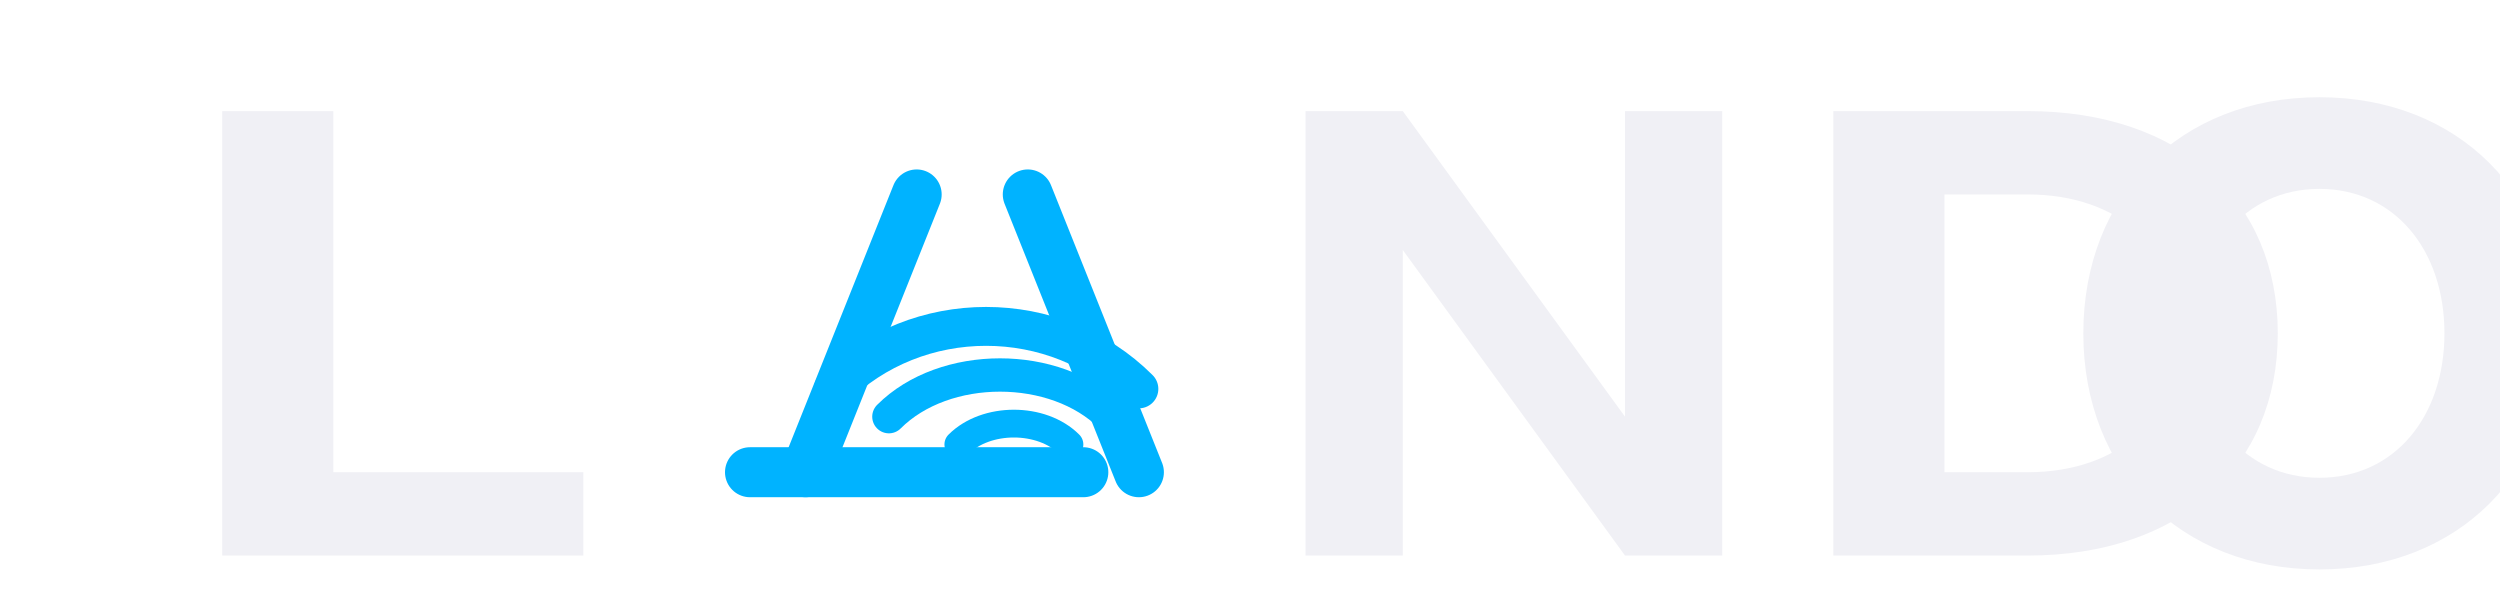
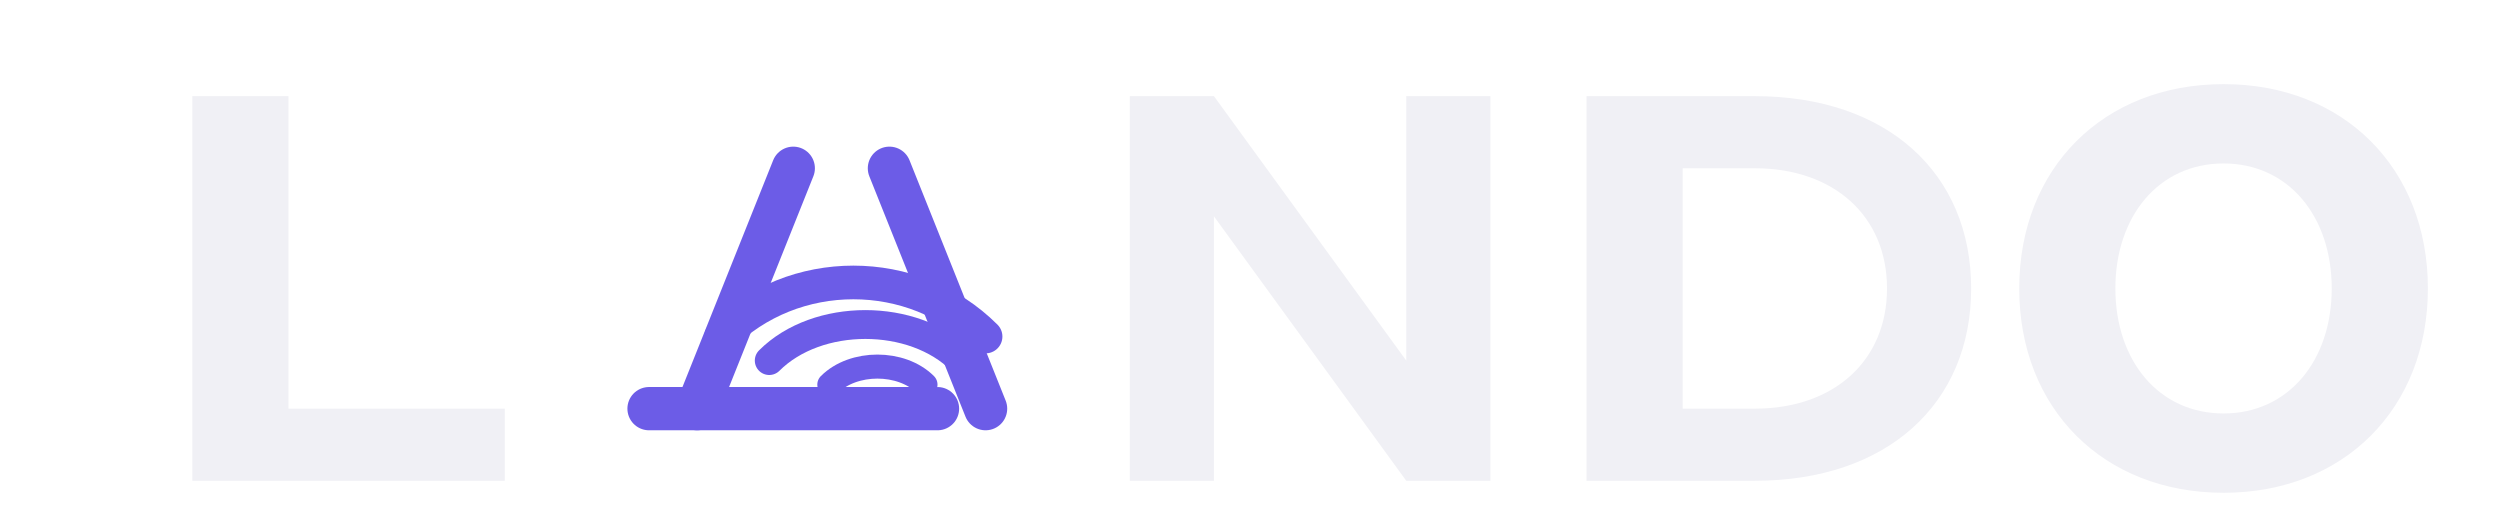
- <svg xmlns="http://www.w3.org/2000/svg" viewBox="0 0 900 220" role="img" aria-label="LANDO logo">
+ <svg xmlns="http://www.w3.org/2000/svg" viewBox="0 0 1040 220" role="img" aria-label="LANDO logo">
  <style>
    .w{fill:#f0f0f5}
-     .a{stroke:#00B3FF; fill:none; stroke-linecap:round; stroke-linejoin:round}
+     .a{stroke:#6c5ce7; fill:none; stroke-linecap:round; stroke-linejoin:round}
  </style>
  <path class="w" d="M80 40h40v130h90v30H80z" />
  <path class="a" d="M270 170h120" stroke-width="18" />
  <path class="a" d="M290 170L330 70" stroke-width="18" />
  <path class="a" d="M370 70L410 170" stroke-width="18" />
  <path class="a" d="M300 140c30-30 80-30 110 0" stroke-width="14" />
  <path class="a" d="M320 150c20-20 60-20 80 0" stroke-width="12" />
  <path class="a" d="M345 160c10-10 30-10 40 0" stroke-width="10" />
  <path class="w" d="M470 200V40h35l80 110V40h35v160h-35l-80-110v110z" />
  <path class="w" d="M660 40h70c55 0 90 32 90 80s-35 80-90 80h-70zM700 70v100h30c33 0 55-20 55-50s-22-50-55-50z" />
-   <path class="w" d="M840 120c0-50 35-85 85-85s85 35 85 85-35 85-85 85-85-35-85-85zm40 0c0 30 18 52 45 52s45-22 45-52-18-52-45-52-45 22-45 52z" transform="translate(-90 0)" />
+   <path class="w" d="M840 120c0-50 35-85 85-85s85 35 85 85-35 85-85 85-85-35-85-85zm40 0c0 30 18 52 45 52s45-22 45-52-18-52-45-52-45 22-45 52z" />
</svg>
